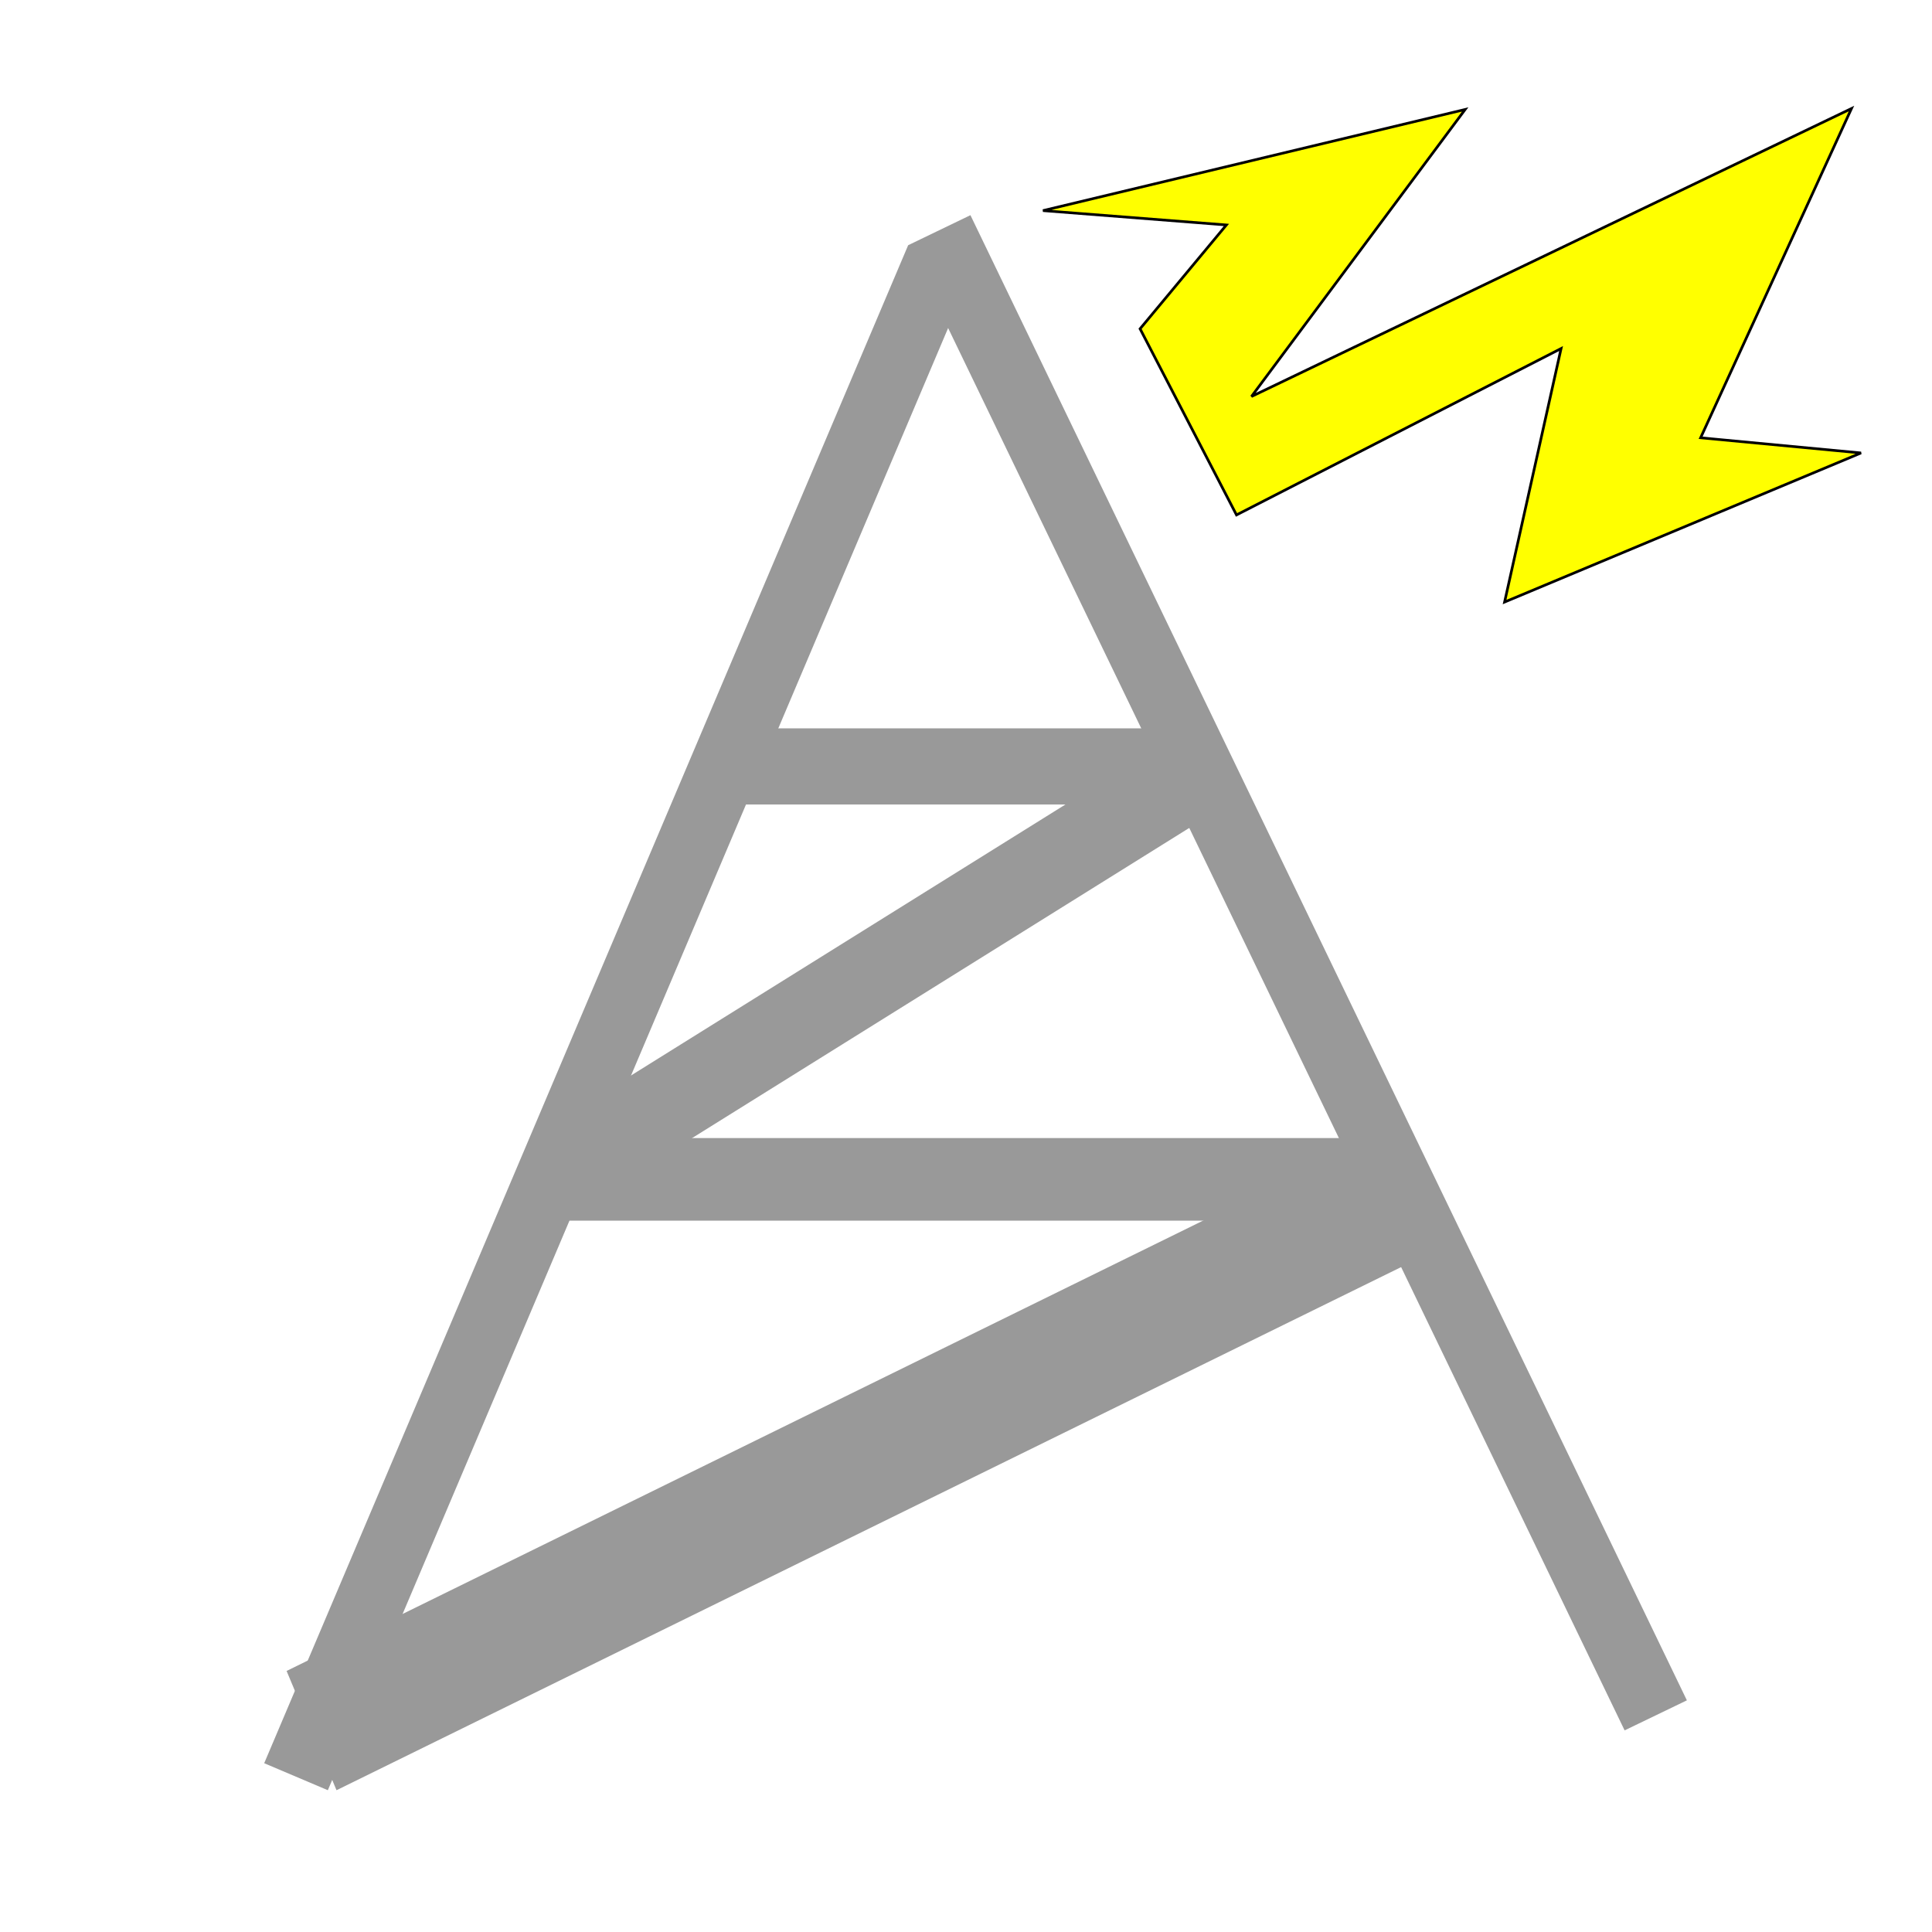
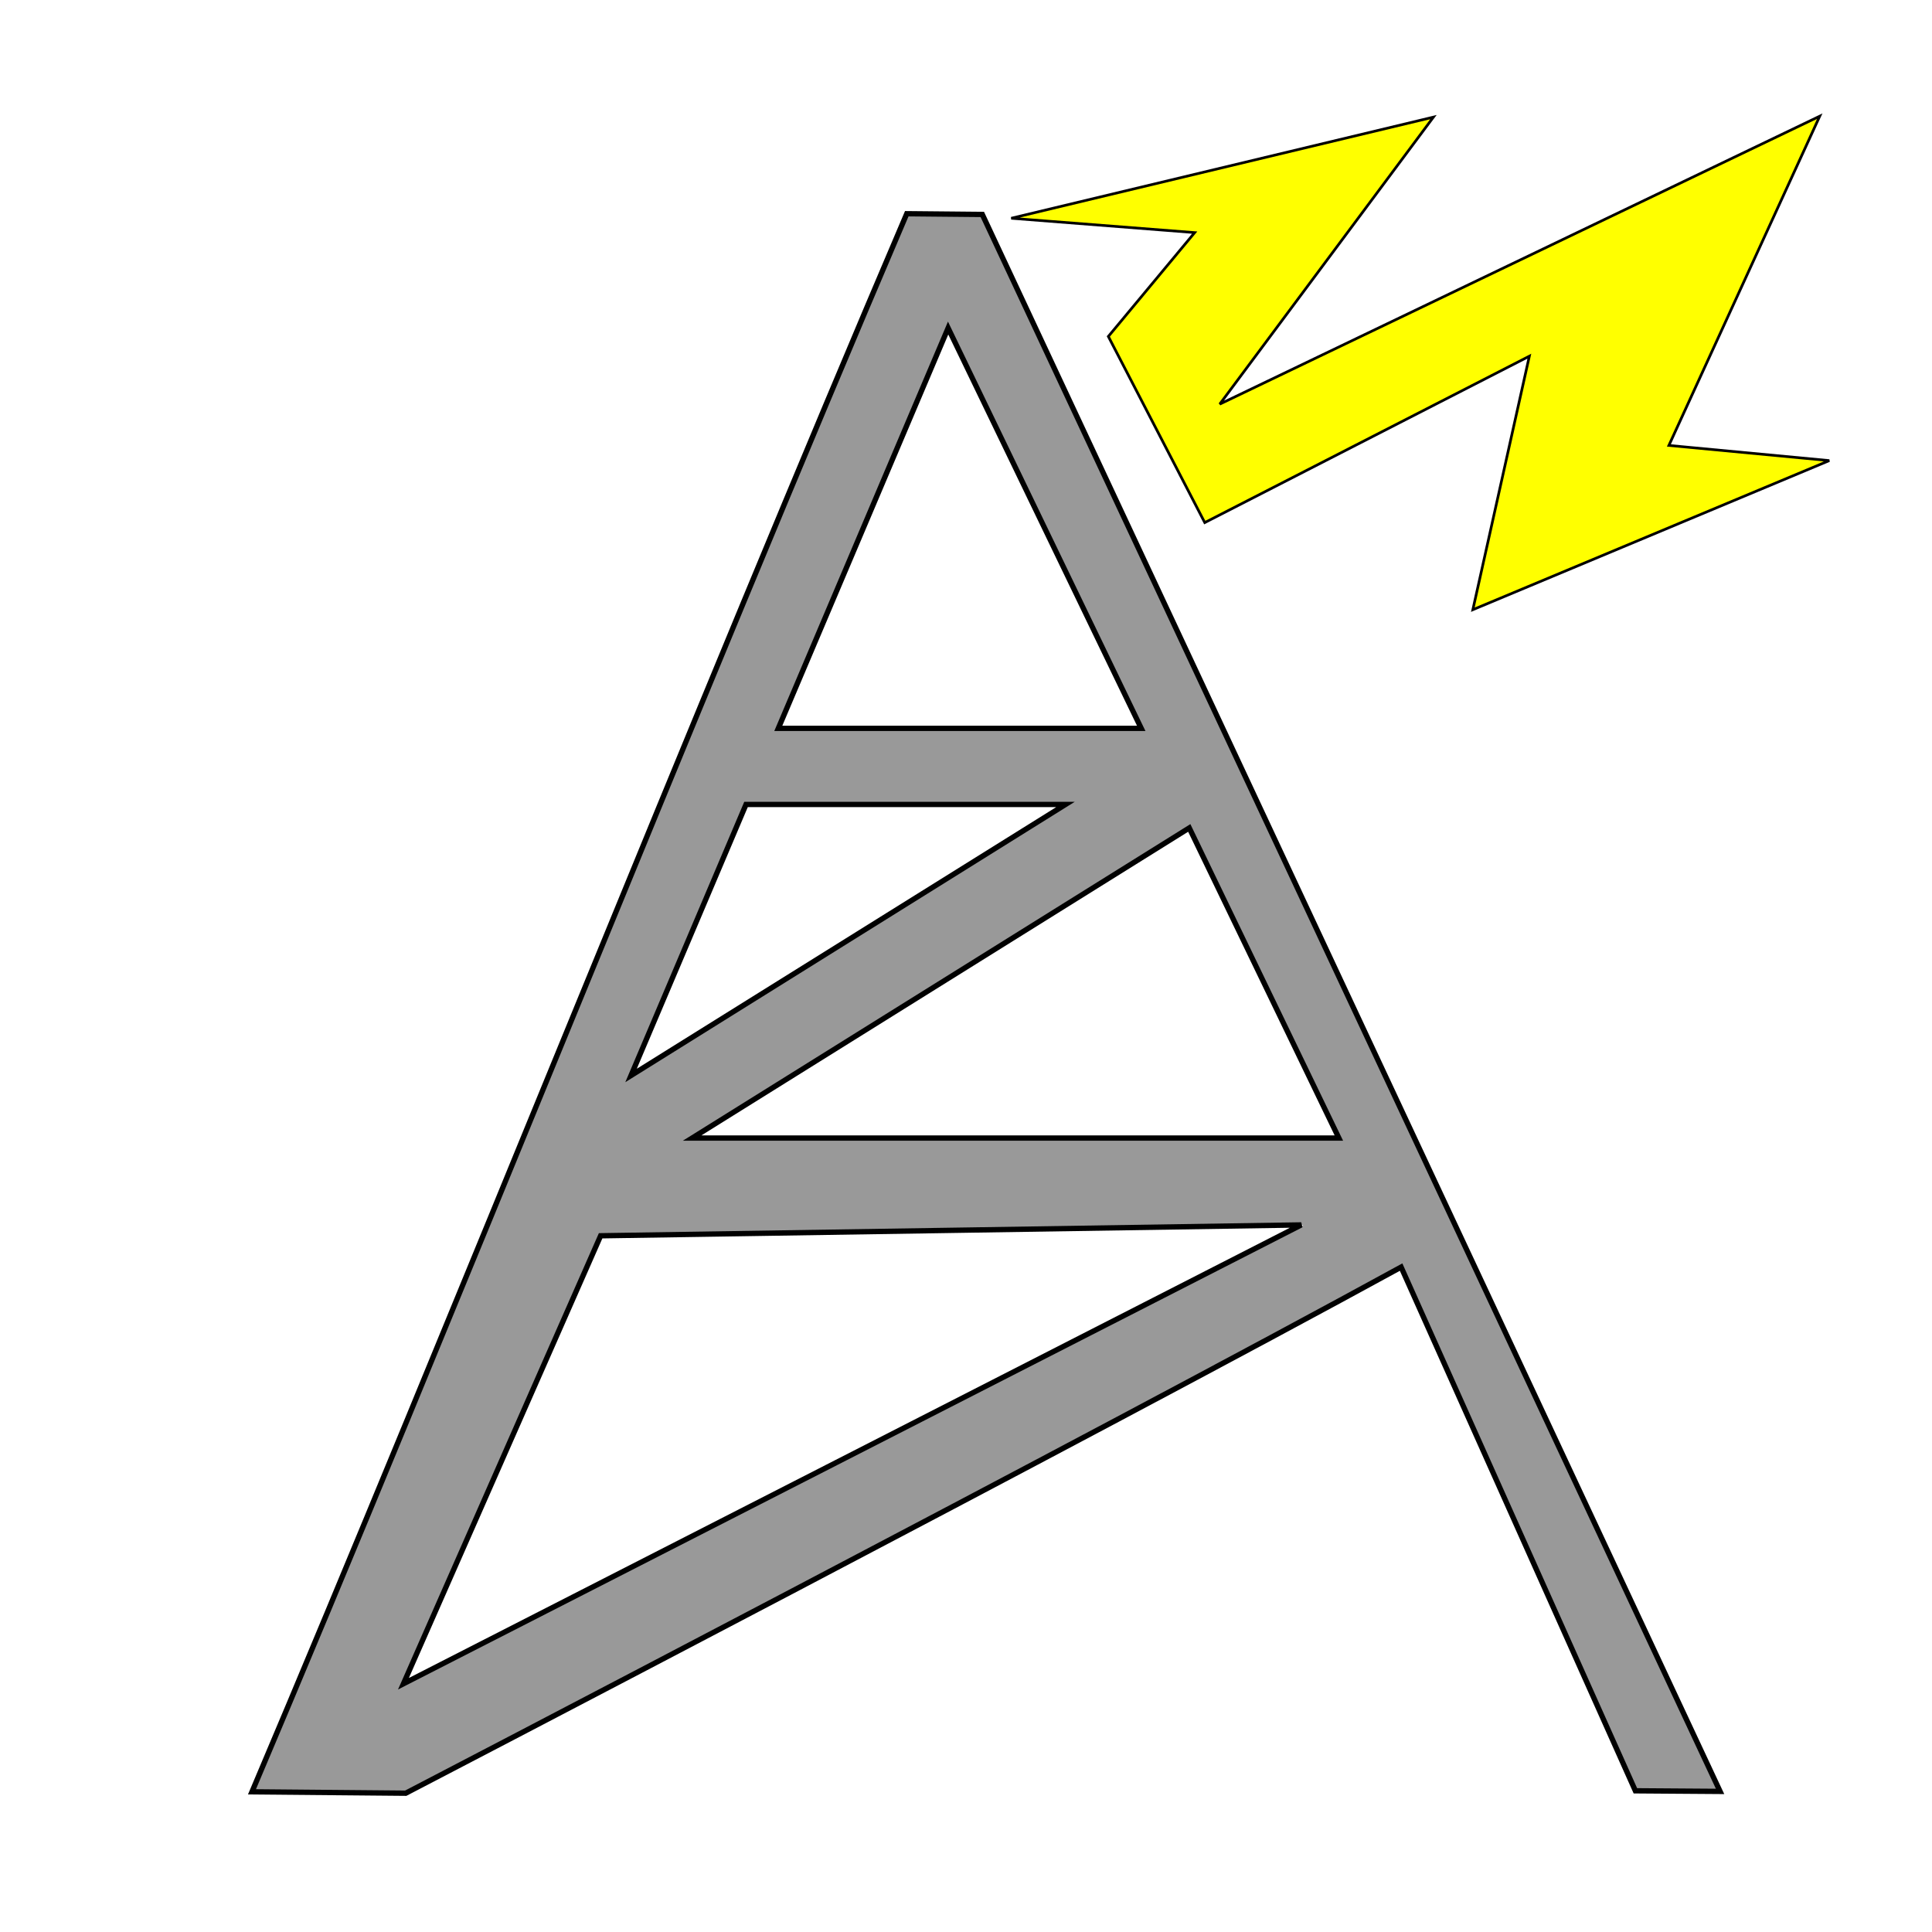
<svg xmlns="http://www.w3.org/2000/svg" width="192mm" height="192mm" viewBox="0 0 192 192" version="1.1" id="svg5">
  <defs id="defs2" />
  <g id="layer1">
-     <rect style="fill:#999999;stroke-width:26.456;stroke-linecap:square;stroke-dashoffset:299.977;-inkscape-stroke:none;stop-color:#000000" id="rect2187" width="6.87" height="163.87" x="92.602" y="-12.812" transform="rotate(22.98738)" />
-     <rect style="fill:#999999;stroke-width:26.456;stroke-linecap:square;stroke-dashoffset:299.977;-inkscape-stroke:none;stop-color:#000000" id="rect2269" width="6.87" height="163.87" x="-77.571" y="61.162" transform="matrix(-0.9006783,0.4344865,0.4344865,0.9006783,0,0)" />
-     <rect style="fill:#999999;stroke-width:26.456;stroke-linecap:square;stroke-dashoffset:299.977;-inkscape-stroke:none;stop-color:#000000" id="rect2293" width="44.427" height="7.565" x="73.584" y="72.383" />
-     <rect style="fill:#999999;stroke-width:26.799;stroke-linecap:square;stroke-dashoffset:299.977;-inkscape-stroke:none;stop-color:#000000" id="rect2295" width="80.88" height="8.209" x="55.379" y="113.099" />
-     <rect style="fill:#999999;stroke-width:25.736;stroke-linecap:square;stroke-dashoffset:299.977;-inkscape-stroke:none;stop-color:#000000" id="rect2377" width="70.071" height="8.739" x="21.957" y="127.505" transform="matrix(0.8484443,-0.5292846,0.3131708,0.9496968,0,0)" />
-     <rect style="fill:#999999;stroke-width:40.852;stroke-linecap:square;stroke-dashoffset:299.977;-inkscape-stroke:none;stop-color:#000000" id="rect2379" width="120.087" height="12.848" x="-37.924" y="161.892" transform="matrix(0.8975019,-0.4410105,0.3861718,0.9224269,0,0)" />
-     <path style="fill:#ffff00;stroke:#000000;stroke-width:0.265px;stroke-linecap:butt;stroke-linejoin:miter;stroke-opacity:1" d="m 103.65,20.93 41.955,-10.051 -21.234,28.523 59.627,-28.616 -14.992,32.72 15.939,1.508 -35.422,14.817 5.616,-25.194 -32.257,16.537 -9.583,-18.499 8.578,-10.319 z" id="path2436" />
+     <path id="rect2187" style="fill:#999999;stroke:#000000;stroke-width:2;stroke-linecap:square;stroke-dashoffset:299.977;stop-color:#000000" d="m 368.96,80.545 -28.374,-0.271 C 261.695,264.918 167.766,500.644 94.644,673.017 l 57.756,0.52 c 0,0 260.142,-135.321 373.867,-197.609 l 87.991,196.706 31.809,0.224 z m -12.84,42.67 72.531,150.357 H 292.336 Z M 280.207,302.162 H 400.197 L 237.025,403.953 Z m 166.488,8.814 56.191,116.484 H 259.967 Z M 225.6,464.164 488.763,460.083 151.534,632.426 Z" transform="scale(0.2645833)" />
+     <path style="fill:#ffff00;stroke:#000000;stroke-width:0.265px;stroke-linecap:butt;stroke-linejoin:miter;stroke-opacity:1" d="m 100.496,21.69 41.955,-10.051 -21.234,28.523 59.627,-28.616 -14.992,32.72 15.939,1.508 -35.422,14.817 5.616,-25.194 -32.257,16.537 -9.583,-18.499 8.578,-10.319 z" id="path2436" />
  </g>
</svg>
